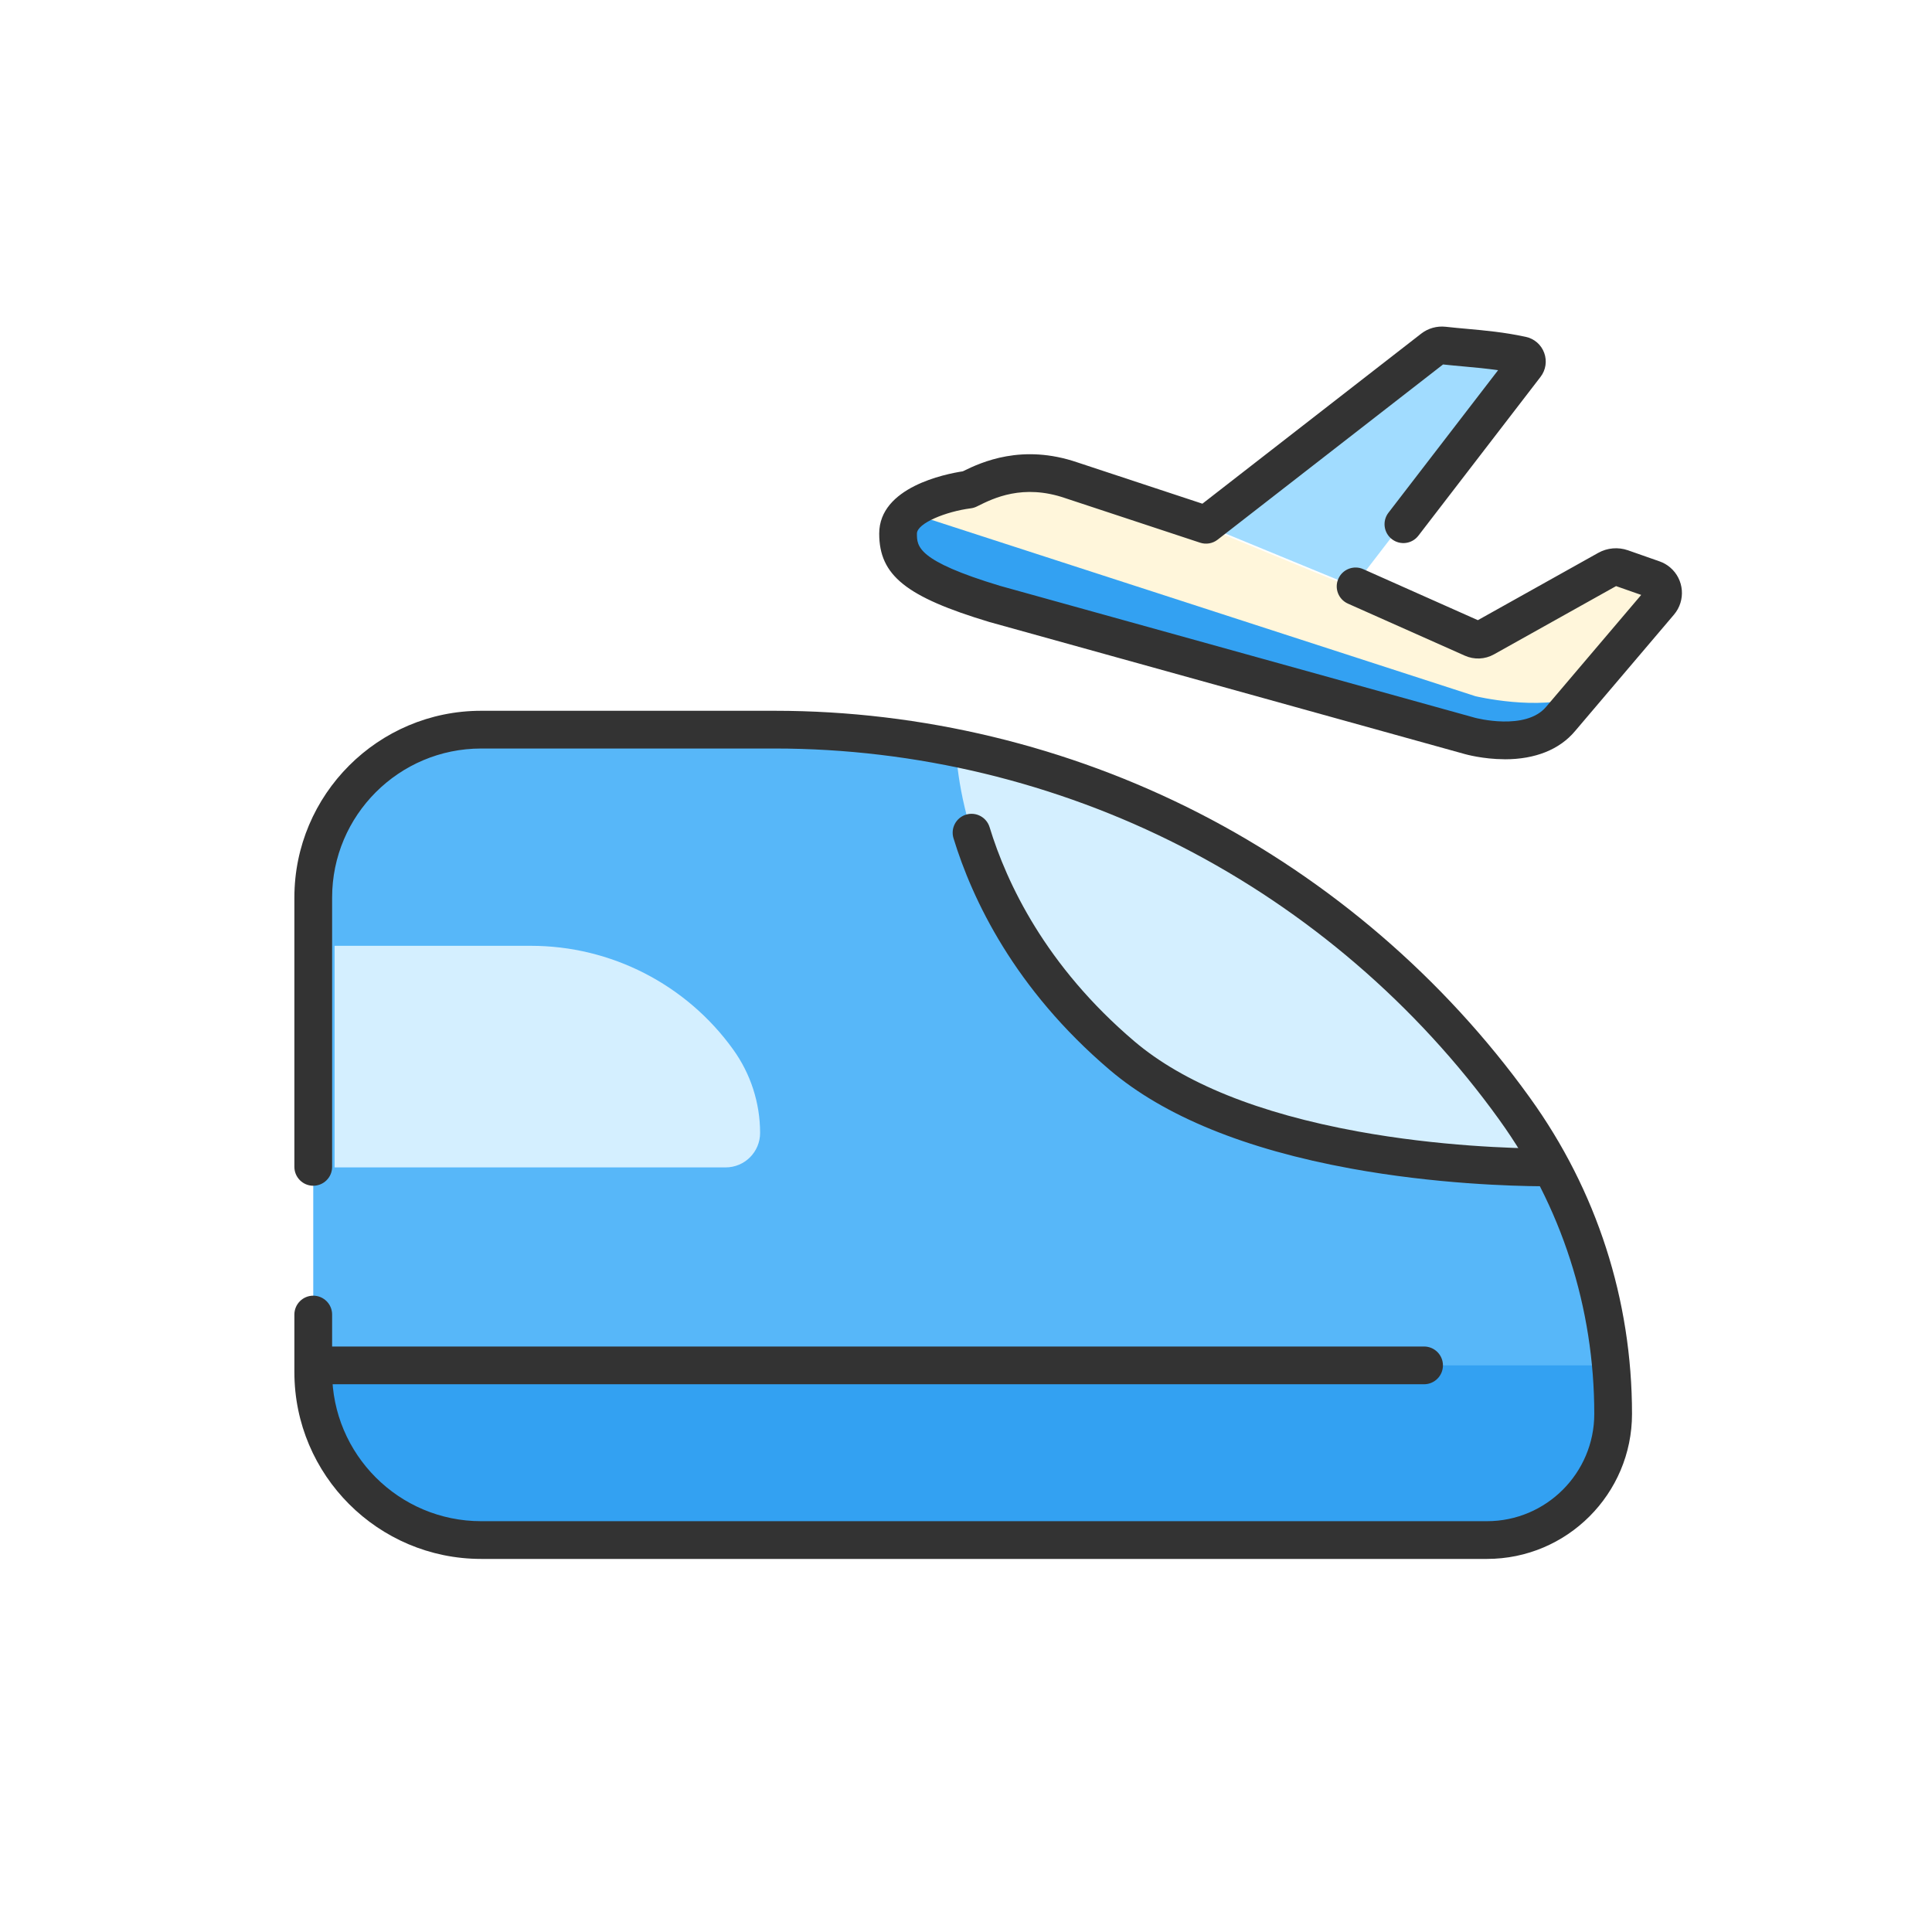
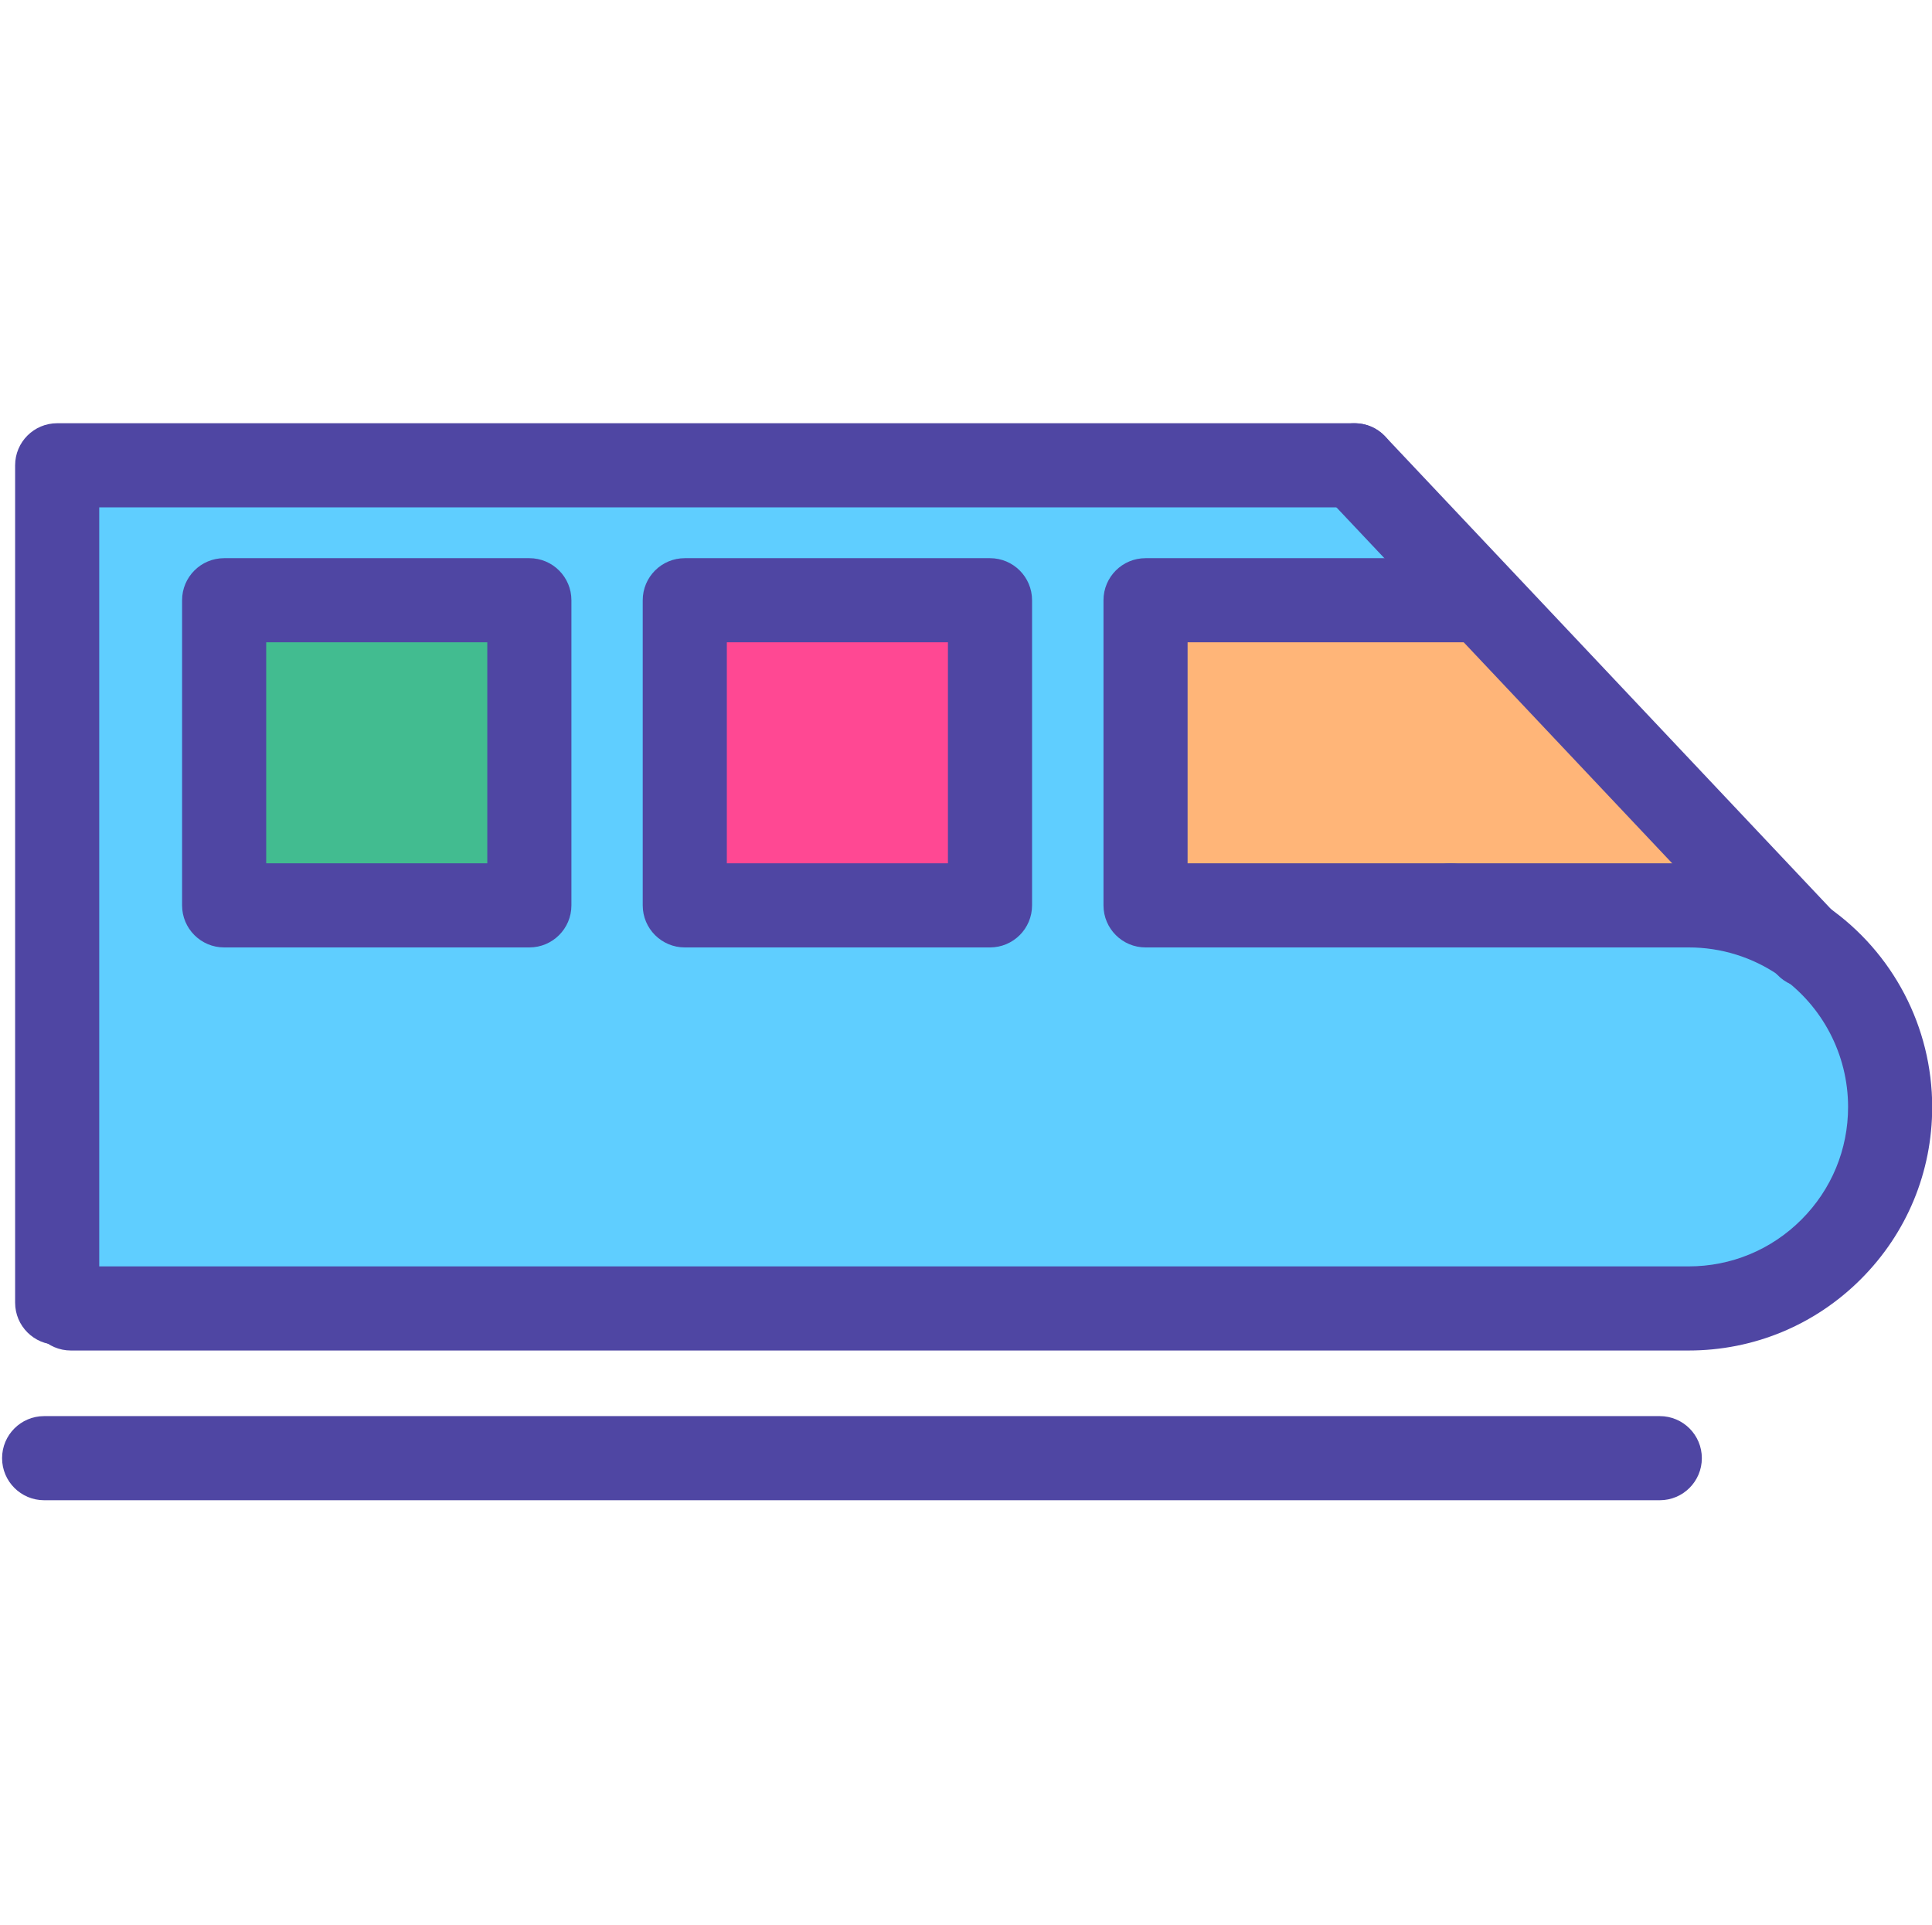
- <svg xmlns="http://www.w3.org/2000/svg" t="1732014410794" class="icon" viewBox="0 0 1024 1024" version="1.1" p-id="1625" width="200" height="200">
-   <path d="M788.15 816.26H255.01c-49.14 0-88.98-39.84-88.98-88.98V475.71c0-49.14 39.84-88.98 88.98-88.98h155.68c155.29 0 301.1 74.66 391.87 200.65l0.26 0.37a276.537 276.537 0 0 1 52.17 161.66c0 36.92-29.93 66.85-66.85 66.85z" fill="#57B7F9" p-id="1626" />
-   <path d="M506.75 396.43s0 88.27 87.97 163.08c74.13 63.04 230.31 59.19 230.31 59.19S700.77 413.67 506.75 396.42z" fill="#D4EFFF" p-id="1627" />
-   <path d="M817.24 628.74h-0.06c-15.5-0.1-56.38-1.2-101.09-9.37-56.13-10.26-99.15-27.83-127.85-52.24-50.61-43.04-73-90.57-82.87-122.87-1.61-5.28 1.36-10.87 6.64-12.49 5.28-1.61 10.87 1.36 12.49 6.64 9.09 29.74 29.77 73.57 76.7 113.48 25.99 22.1 65.86 38.19 118.49 47.8 43.16 7.88 82.64 8.95 97.62 9.05 5.52 0.03 9.97 4.54 9.94 10.06-0.03 5.5-4.51 9.94-10 9.94z" fill="#333333" p-id="1628" />
-   <path d="M384.59 618.75H177.34V501.3h104.04c42.46 0 82.33 20.42 107.15 54.87l0.07 0.1a75.653 75.653 0 0 1 14.27 44.2c0 10.09-8.18 18.28-18.28 18.28z" fill="#D4EFFF" p-id="1629" />
-   <path d="M165.5 723.68h688.29s11.23 92.58-65.64 92.58H247.82s-82.32-20.45-82.32-92.58z" fill="#33A1F2" p-id="1630" />
-   <path d="M788.15 826.26H255.01c-54.58 0-98.98-44.4-98.98-98.98v-30.54c0-5.52 4.48-10 10-10s10 4.48 10 10v30.54c0 43.55 35.43 78.98 78.98 78.98h533.14c31.34 0 56.85-25.5 56.85-56.85 0-56.27-17.39-110.15-50.28-155.81l-0.26-0.37c-43.62-60.54-101.77-110.51-168.19-144.52-66.41-34.01-140.96-51.98-215.57-51.98H255.01c-43.55 0-78.98 35.43-78.98 78.98v142.76c0 5.52-4.48 10-10 10s-10-4.48-10-10V475.71c0-54.58 44.4-98.98 98.98-98.98h155.68c77.77 0 155.46 18.73 224.69 54.18s129.84 87.53 175.3 150.63l0.26 0.37C846.3 630.99 865 688.92 865 749.41c0 42.37-34.47 76.85-76.85 76.85z" fill="#333333" p-id="1631" />
-   <path d="M754.79 733.68H170.87c-5.52 0-10-4.48-10-10s4.48-10 10-10h583.92c5.52 0 10 4.48 10 10s-4.48 10-10 10z" fill="#333333" p-id="1632" />
-   <path d="M638.22 278.13l120.21-93.43c1.6-1.25 3.66-1.8 5.68-1.57 14.18 1.57 26.44 1.95 41.48 5.19 2.43 0.52 3.51 3.38 2 5.35L717.5 310.78l-79.28-32.64z" fill="#A1DCFF" p-id="1633" />
-   <path d="M717.5 311.77l62 27.6c2.06 0.94 4.45 0.84 6.43-0.27l65.04-36.36a9.275 9.275 0 0 1 7.6-0.66l16.74 5.87a7.736 7.736 0 0 1 3.33 12.31l-52.47 61.75c-15.4 18.36-48.05 9.04-48.05 9.04s-251.8-69.94-251.83-69.95c-45.45-13.7-51.3-23.32-51.3-37.31 0-18.65 37.31-23.32 37.31-23.32 8.61-4.28 27.72-14.13 54.54-4.93l71.38 23.58 79.28 32.64z" fill="#FFF6DB" p-id="1634" />
-   <path d="M482 271.73L782 369s33.47 8 55.23 0c0 0-21.97 30.11-58.1 21.05l-281.54-79.28s-27.58-10.3-15.58-39.04z" fill="#33A1F2" p-id="1635" />
-   <path d="M797.61 402.42h-0.27c-11.34-0.04-20.57-2.64-20.96-2.75q-251.74-69.93-251.79-69.94c-0.06-0.02-0.12-0.04-0.18-0.05C480.19 316.35 466 304.95 466 282.8c0-24.61 35.1-31.59 44.31-32.99 9.93-4.91 31.47-14.74 60.73-4.73l66.26 21.89 116-90.16c3.61-2.81 8.32-4.13 12.91-3.62 3.88 0.43 7.7 0.78 11.4 1.11 9.67 0.88 19.67 1.78 31.08 4.24 4.53 0.97 8.18 4.15 9.77 8.49 1.58 4.32 0.86 9.08-1.95 12.73l-64.75 84.18c-3.37 4.38-9.65 5.2-14.02 1.83-4.38-3.37-5.2-9.65-1.83-14.02l58.1-75.53c-6.17-0.9-12.08-1.44-18.2-1.99-3.53-0.32-7.18-0.65-10.96-1.06l-119.49 92.87a9.997 9.997 0 0 1-9.27 1.6l-71.38-23.58s-0.07-0.02-0.11-0.04c-22.45-7.7-38.05 0.05-46.43 4.22l-0.42 0.21c-1.01 0.5-2.09 0.83-3.21 0.97-13.19 1.69-28.55 7.91-28.55 13.4 0 6.75 0 14.4 44.08 27.7 5.88 1.63 251.72 69.92 251.72 69.92 0.31 0.09 26.88 7.08 37.71-5.83l50.37-59.29-13.32-4.67-64.75 36.2a17.182 17.182 0 0 1-15.44 0.65l-61.93-27.57c-5.05-2.25-7.32-8.16-5.07-13.2 2.25-5.05 8.16-7.31 13.2-5.07l60.74 27.04 63.78-35.66c4.82-2.7 10.58-3.19 15.79-1.37l16.74 5.87c2.06 0.72 3.94 1.8 5.6 3.21 7.46 6.33 8.37 17.54 2.05 25l-52.47 61.76c-8.18 9.75-21.05 14.93-37.18 14.93z m-13.08-73.2h0.03-0.03z" fill="#333333" p-id="1636" />
+ <svg xmlns="http://www.w3.org/2000/svg" class="icon" width="200px" height="199.22px" viewBox="0 0 1028 1024" version="1.1">
+   <path d="M959.662 500.875c27.845 19.373 46.067 51.598 46.067 88.139 0 29.571-11.988 56.393-31.394 75.799s-46.227 31.426-75.863 31.426H37.707l-7.289-3.069V247.584h690.339l67.391 71.451-0.384 0.352h-178.227v162.371h288.936c22.73 0 43.83 7.065 61.189 19.117z m-432.893-19.117v-162.371h-162.403v162.371h162.403z m-245.107 0v-162.371h-162.403v162.371h162.403z" fill="#5FCEFF" />
+   <path d="M788.148 319.035l171.514 181.84a106.949 106.949 0 0 0-61.189-19.117h-288.936v-162.371h178.227l0.384-0.352z" fill="#FFB578" />
+   <path d="M364.367 319.387h162.403v162.371h-162.403z" fill="#FF4893" />
+   <path d="M119.26 319.387h162.403v162.371h-162.403z" fill="#42BC90" />
+   <path d="M898.474 718.616H37.707a22.378 22.378 0 1 1 0-44.757h860.766c22.679 0 44.002-8.833 60.038-24.872 16.02-16.016 24.843-37.314 24.843-59.974a85.047 85.047 0 0 0-36.47-69.769 84.494 84.494 0 0 0-48.411-15.109h-126.565a22.378 22.378 0 1 1 0-44.757h126.565c26.598 0 52.17 7.992 73.954 23.114a129.826 129.826 0 0 1 55.684 106.521c0 34.616-13.478 67.154-37.95 91.623-24.491 24.491-57.052 37.979-91.687 37.979z" fill="#4F46A3" />
+   <path d="M30.419 715.547a22.378 22.378 0 0 1-22.378-22.378V247.584a22.378 22.378 0 0 1 22.378-22.378h690.339a22.378 22.378 0 1 1 0 44.757H52.797v423.206a22.378 22.378 0 0 1-22.378 22.378z" fill="#4F46A3" />
+   <path d="M281.663 504.136h-162.403a22.378 22.378 0 0 1-22.378-22.378v-162.371a22.378 22.378 0 0 1 22.378-22.378h162.403a22.378 22.378 0 0 1 22.378 22.378v162.371a22.378 22.378 0 0 1-22.378 22.378z m-140.024-44.757h117.646v-117.614h-117.646v117.614zM526.77 504.136h-162.403a22.378 22.378 0 0 1-22.378-22.378v-162.371a22.378 22.378 0 0 1 22.378-22.378h162.403a22.378 22.378 0 0 1 22.378 22.378v162.371a22.378 22.378 0 0 1-22.378 22.378z m-140.024-44.757h117.646v-117.614h-117.646v117.614zM771.908 504.136h-162.371a22.378 22.378 0 0 1-22.378-22.378v-162.371a22.378 22.378 0 0 1 22.378-22.378h178.227a22.378 22.378 0 1 1 0 44.757h-155.849v117.614h139.992a22.378 22.378 0 1 1 0 44.757zM883.16 798.283H23.481a22.378 22.378 0 1 1 0-44.757h859.679a22.378 22.378 0 1 1 0 44.757z" fill="#4F46A3" />
+   <path d="M961.871 525.587a22.314 22.314 0 0 1-16.272-7.011l-241.123-255.637a22.378 22.378 0 0 1 32.564-30.706l241.098 255.612a22.385 22.385 0 0 1-0.902 31.637 22.334 22.334 0 0 1-15.364 6.106z" fill="#4F46A3" />
</svg>
